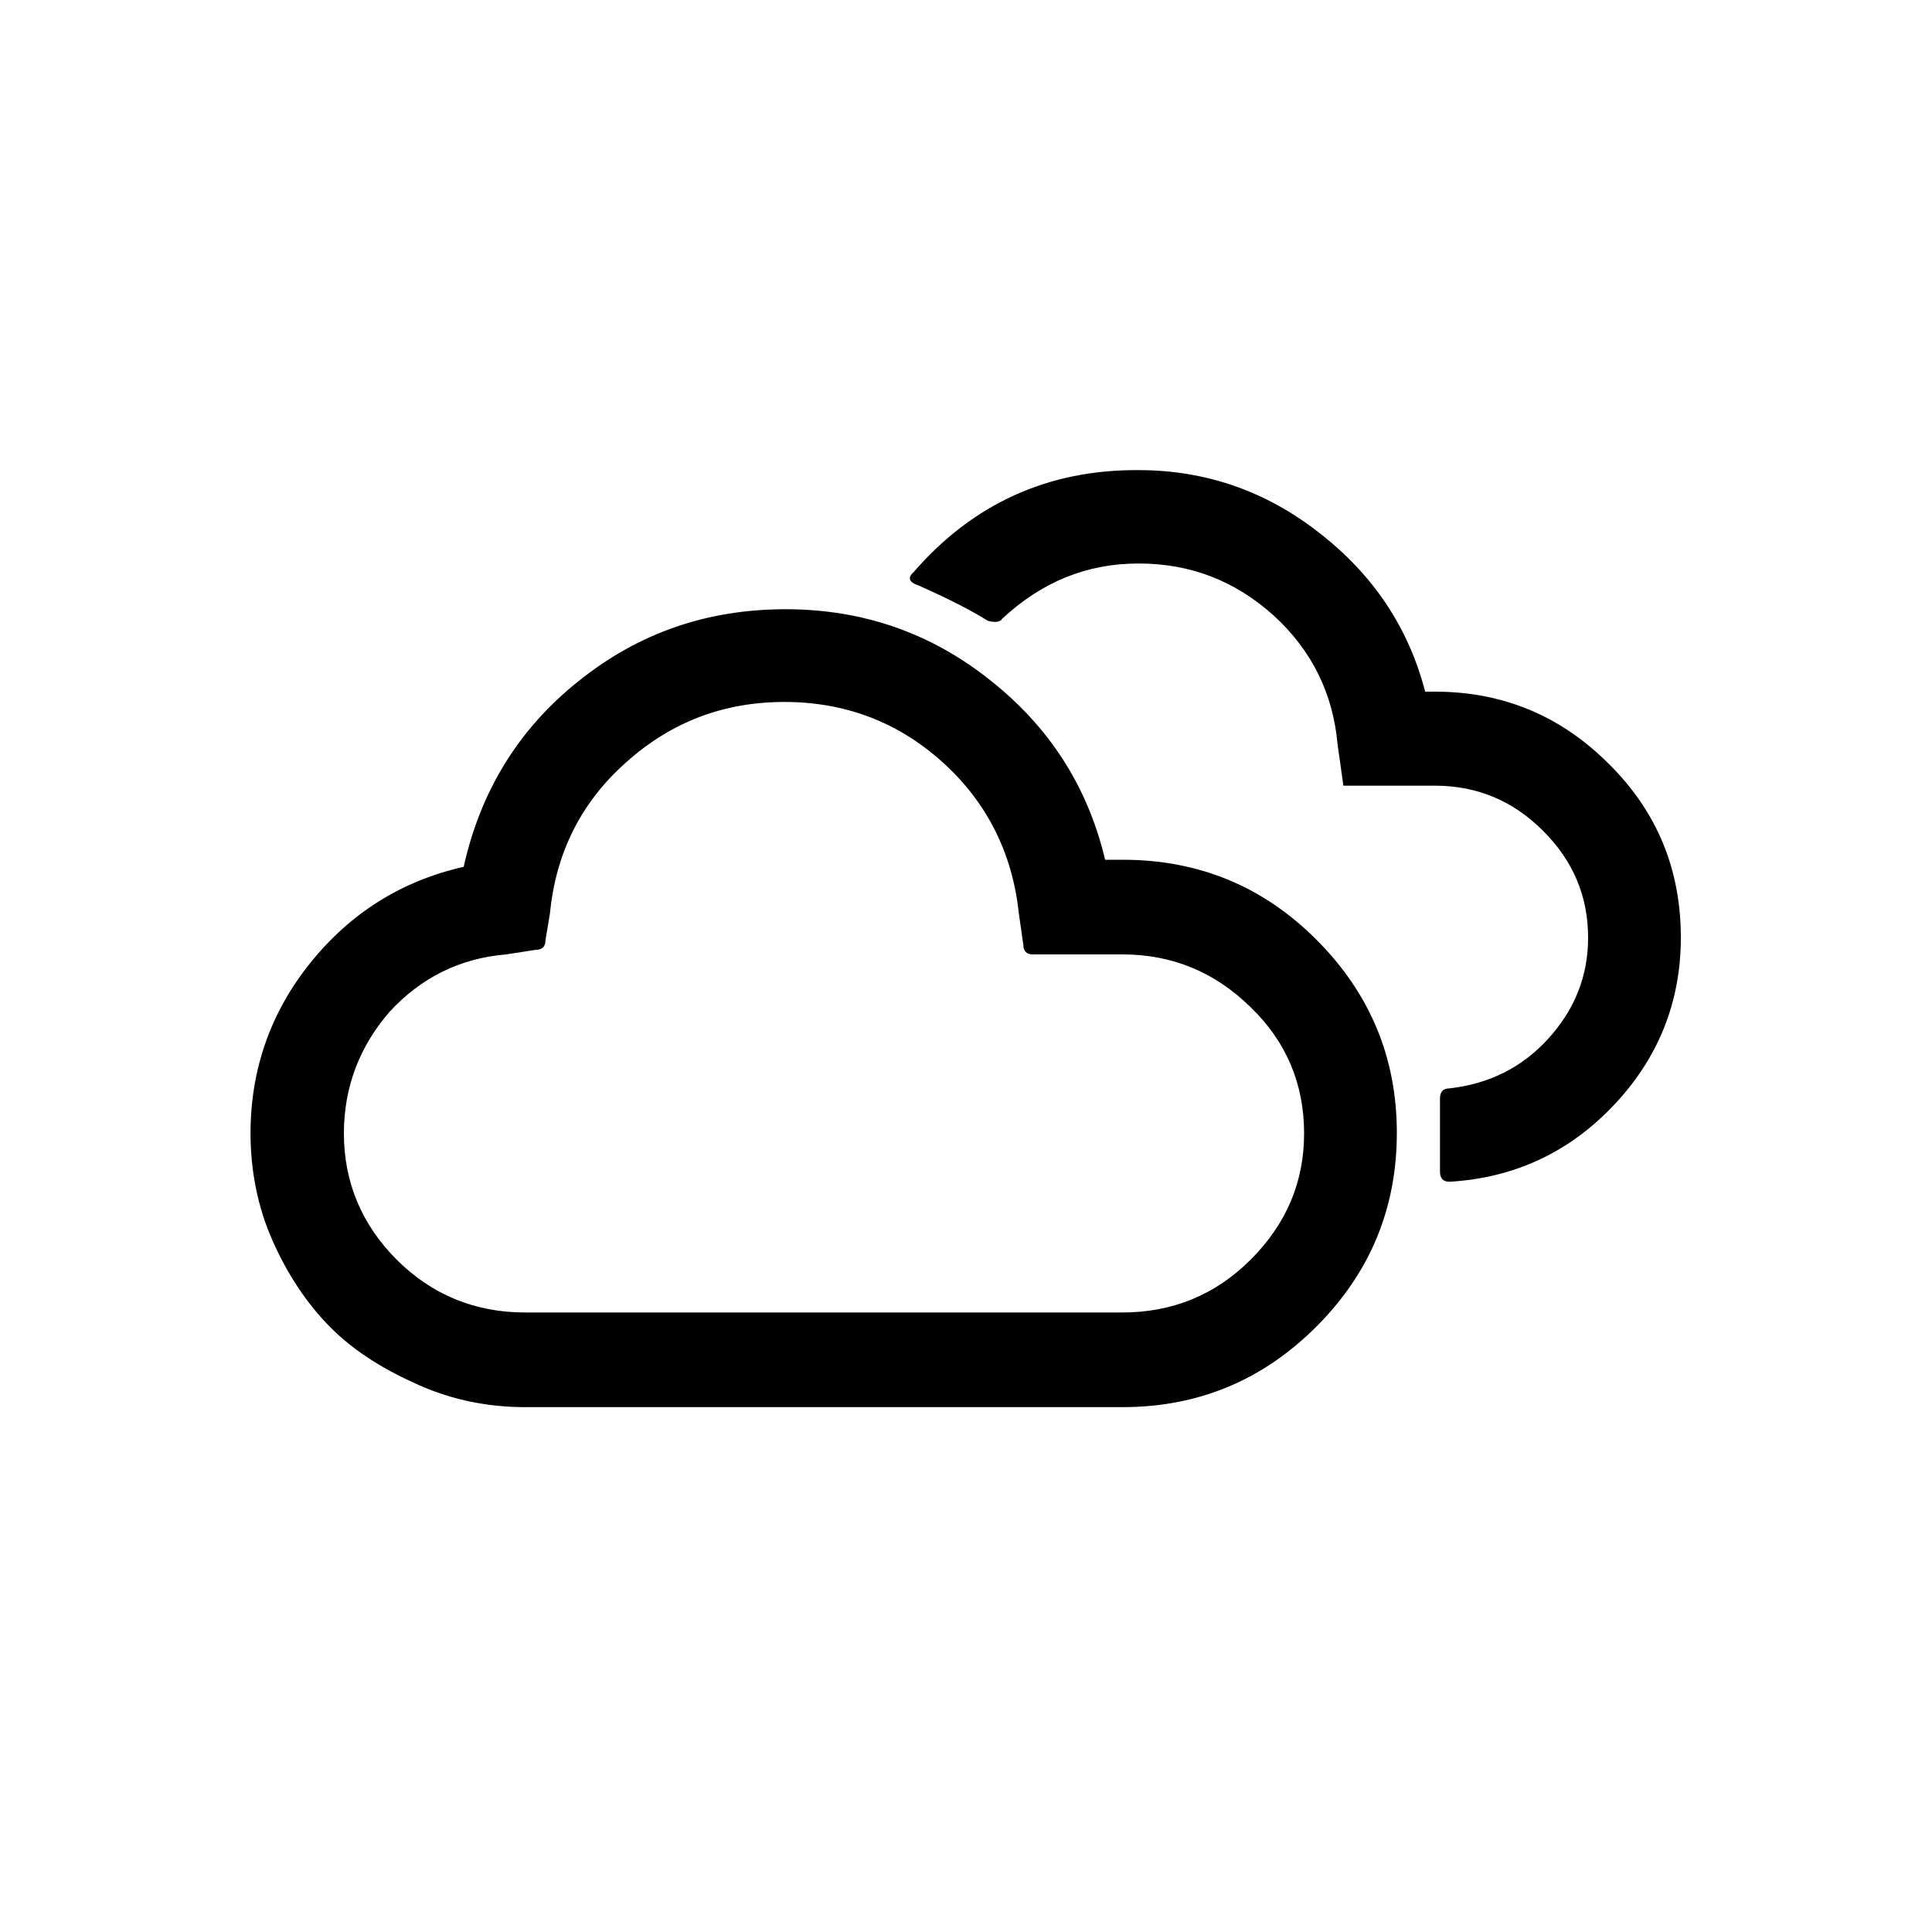
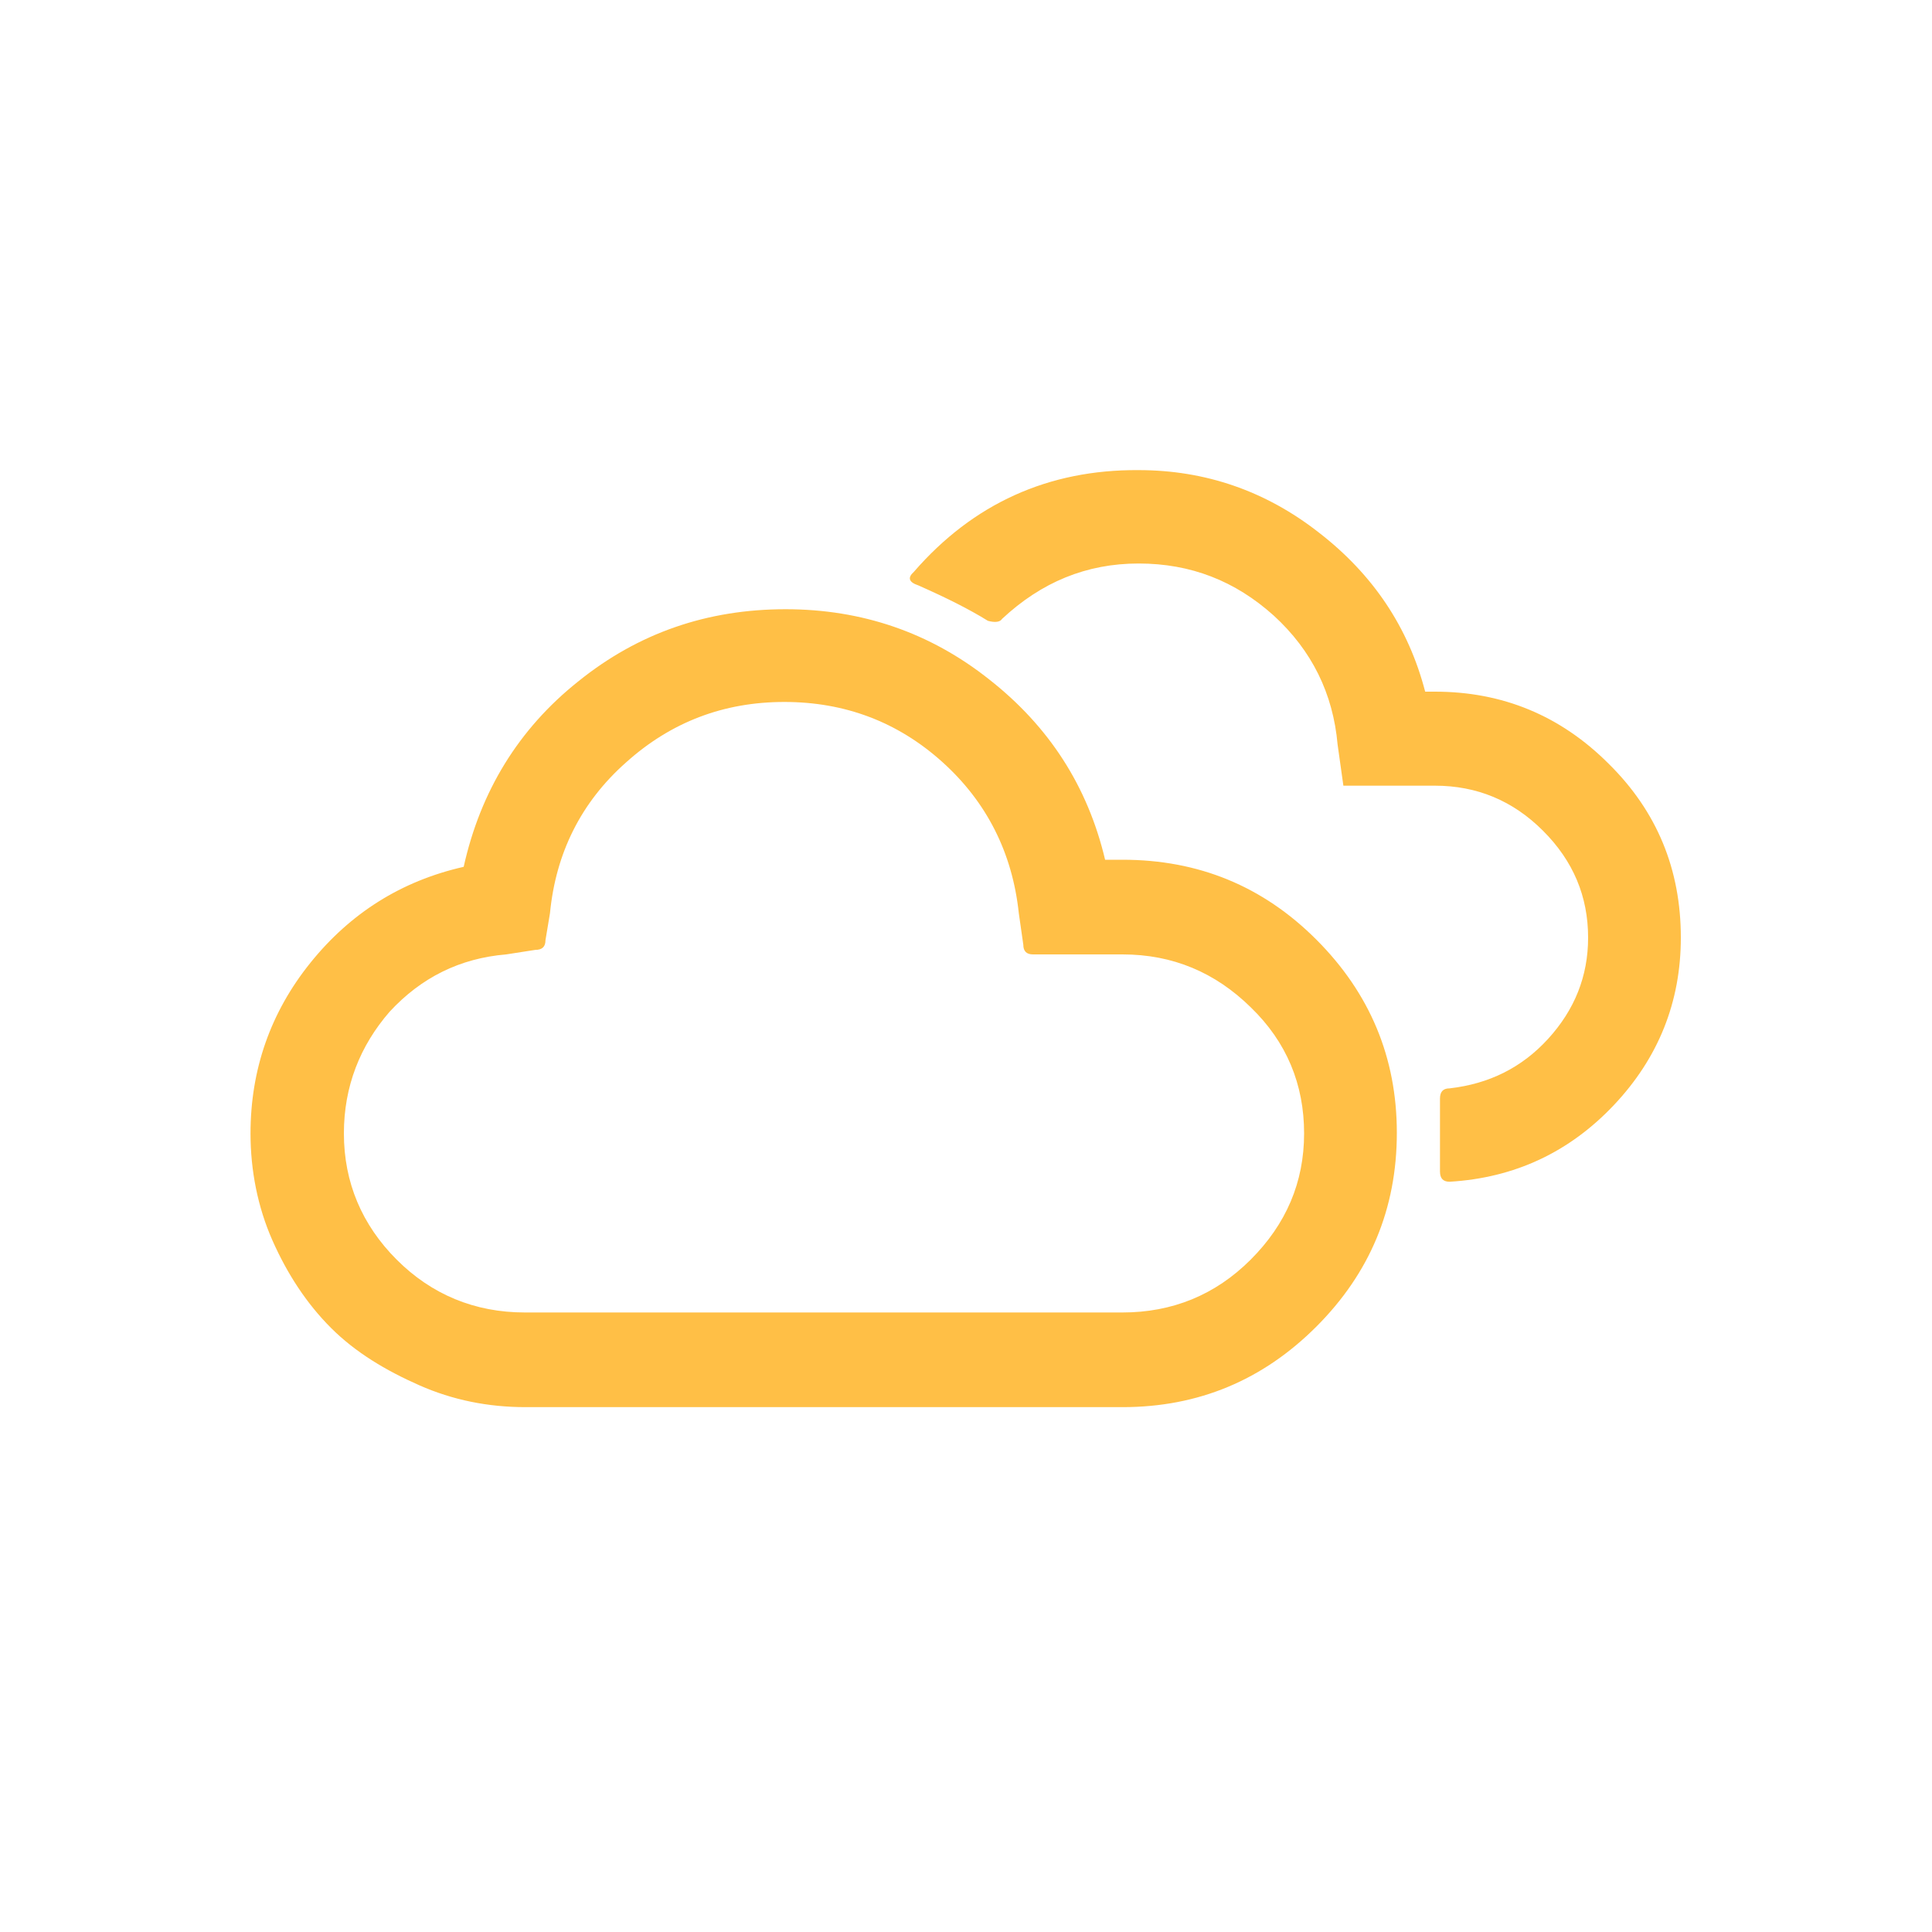
- <svg xmlns="http://www.w3.org/2000/svg" version="1.1" id="Layer_1" x="0px" y="0px" width="40px" height="40px" viewBox="0 0 30 30" style="enable-background:new 0 0 30 30;" xml:space="preserve">
+ <svg xmlns="http://www.w3.org/2000/svg" version="1.1" id="Layer_1" x="0px" y="0px" width="40px" height="40px" fill="#FFBF46" viewBox="0 0 30 30" style="enable-background:new 0 0 30 30;" xml:space="preserve">
  <path d="M3.89,17.6c0-0.99,0.31-1.88,0.93-2.65s1.41-1.27,2.38-1.49c0.26-1.17,0.85-2.14,1.78-2.88c0.93-0.75,2-1.12,3.22-1.12  c1.18,0,2.24,0.36,3.16,1.09c0.93,0.73,1.53,1.66,1.8,2.8h0.27c1.18,0,2.18,0.41,3.01,1.24s1.25,1.83,1.25,3  c0,1.18-0.42,2.18-1.25,3.01s-1.83,1.25-3.01,1.25H8.16c-0.58,0-1.13-0.11-1.65-0.34S5.52,21,5.14,20.62  c-0.38-0.38-0.68-0.84-0.91-1.36S3.89,18.17,3.89,17.6z M5.34,17.6c0,0.76,0.28,1.42,0.82,1.96s1.21,0.82,1.99,0.82h9.28  c0.77,0,1.44-0.27,1.99-0.82c0.55-0.55,0.83-1.2,0.83-1.96c0-0.76-0.27-1.42-0.83-1.96c-0.55-0.54-1.21-0.82-1.99-0.82h-1.39  c-0.1,0-0.15-0.05-0.15-0.15l-0.07-0.49c-0.1-0.94-0.5-1.73-1.19-2.35s-1.51-0.93-2.45-0.93c-0.94,0-1.76,0.31-2.46,0.94  c-0.7,0.62-1.09,1.41-1.18,2.34l-0.07,0.42c0,0.1-0.05,0.15-0.16,0.15l-0.45,0.07c-0.72,0.06-1.32,0.36-1.81,0.89  C5.59,16.24,5.34,16.87,5.34,17.6z M14.19,8.88c-0.1,0.09-0.08,0.16,0.07,0.21c0.43,0.19,0.79,0.37,1.08,0.55  c0.11,0.03,0.19,0.02,0.22-0.03c0.61-0.57,1.31-0.86,2.12-0.86c0.81,0,1.5,0.27,2.1,0.81c0.59,0.54,0.92,1.21,0.99,2l0.09,0.64h1.42  c0.65,0,1.21,0.23,1.68,0.7c0.47,0.47,0.7,1.02,0.7,1.66c0,0.6-0.21,1.12-0.62,1.57s-0.92,0.7-1.53,0.77c-0.1,0-0.15,0.05-0.15,0.16  v1.13c0,0.11,0.05,0.16,0.15,0.16c1.01-0.06,1.86-0.46,2.55-1.19s1.04-1.6,1.04-2.6c0-1.06-0.37-1.96-1.12-2.7  c-0.75-0.75-1.65-1.12-2.7-1.12h-0.15c-0.26-1-0.81-1.82-1.65-2.47c-0.83-0.65-1.77-0.97-2.8-0.97C16.28,7.29,15.11,7.82,14.19,8.88  z" />
</svg>
